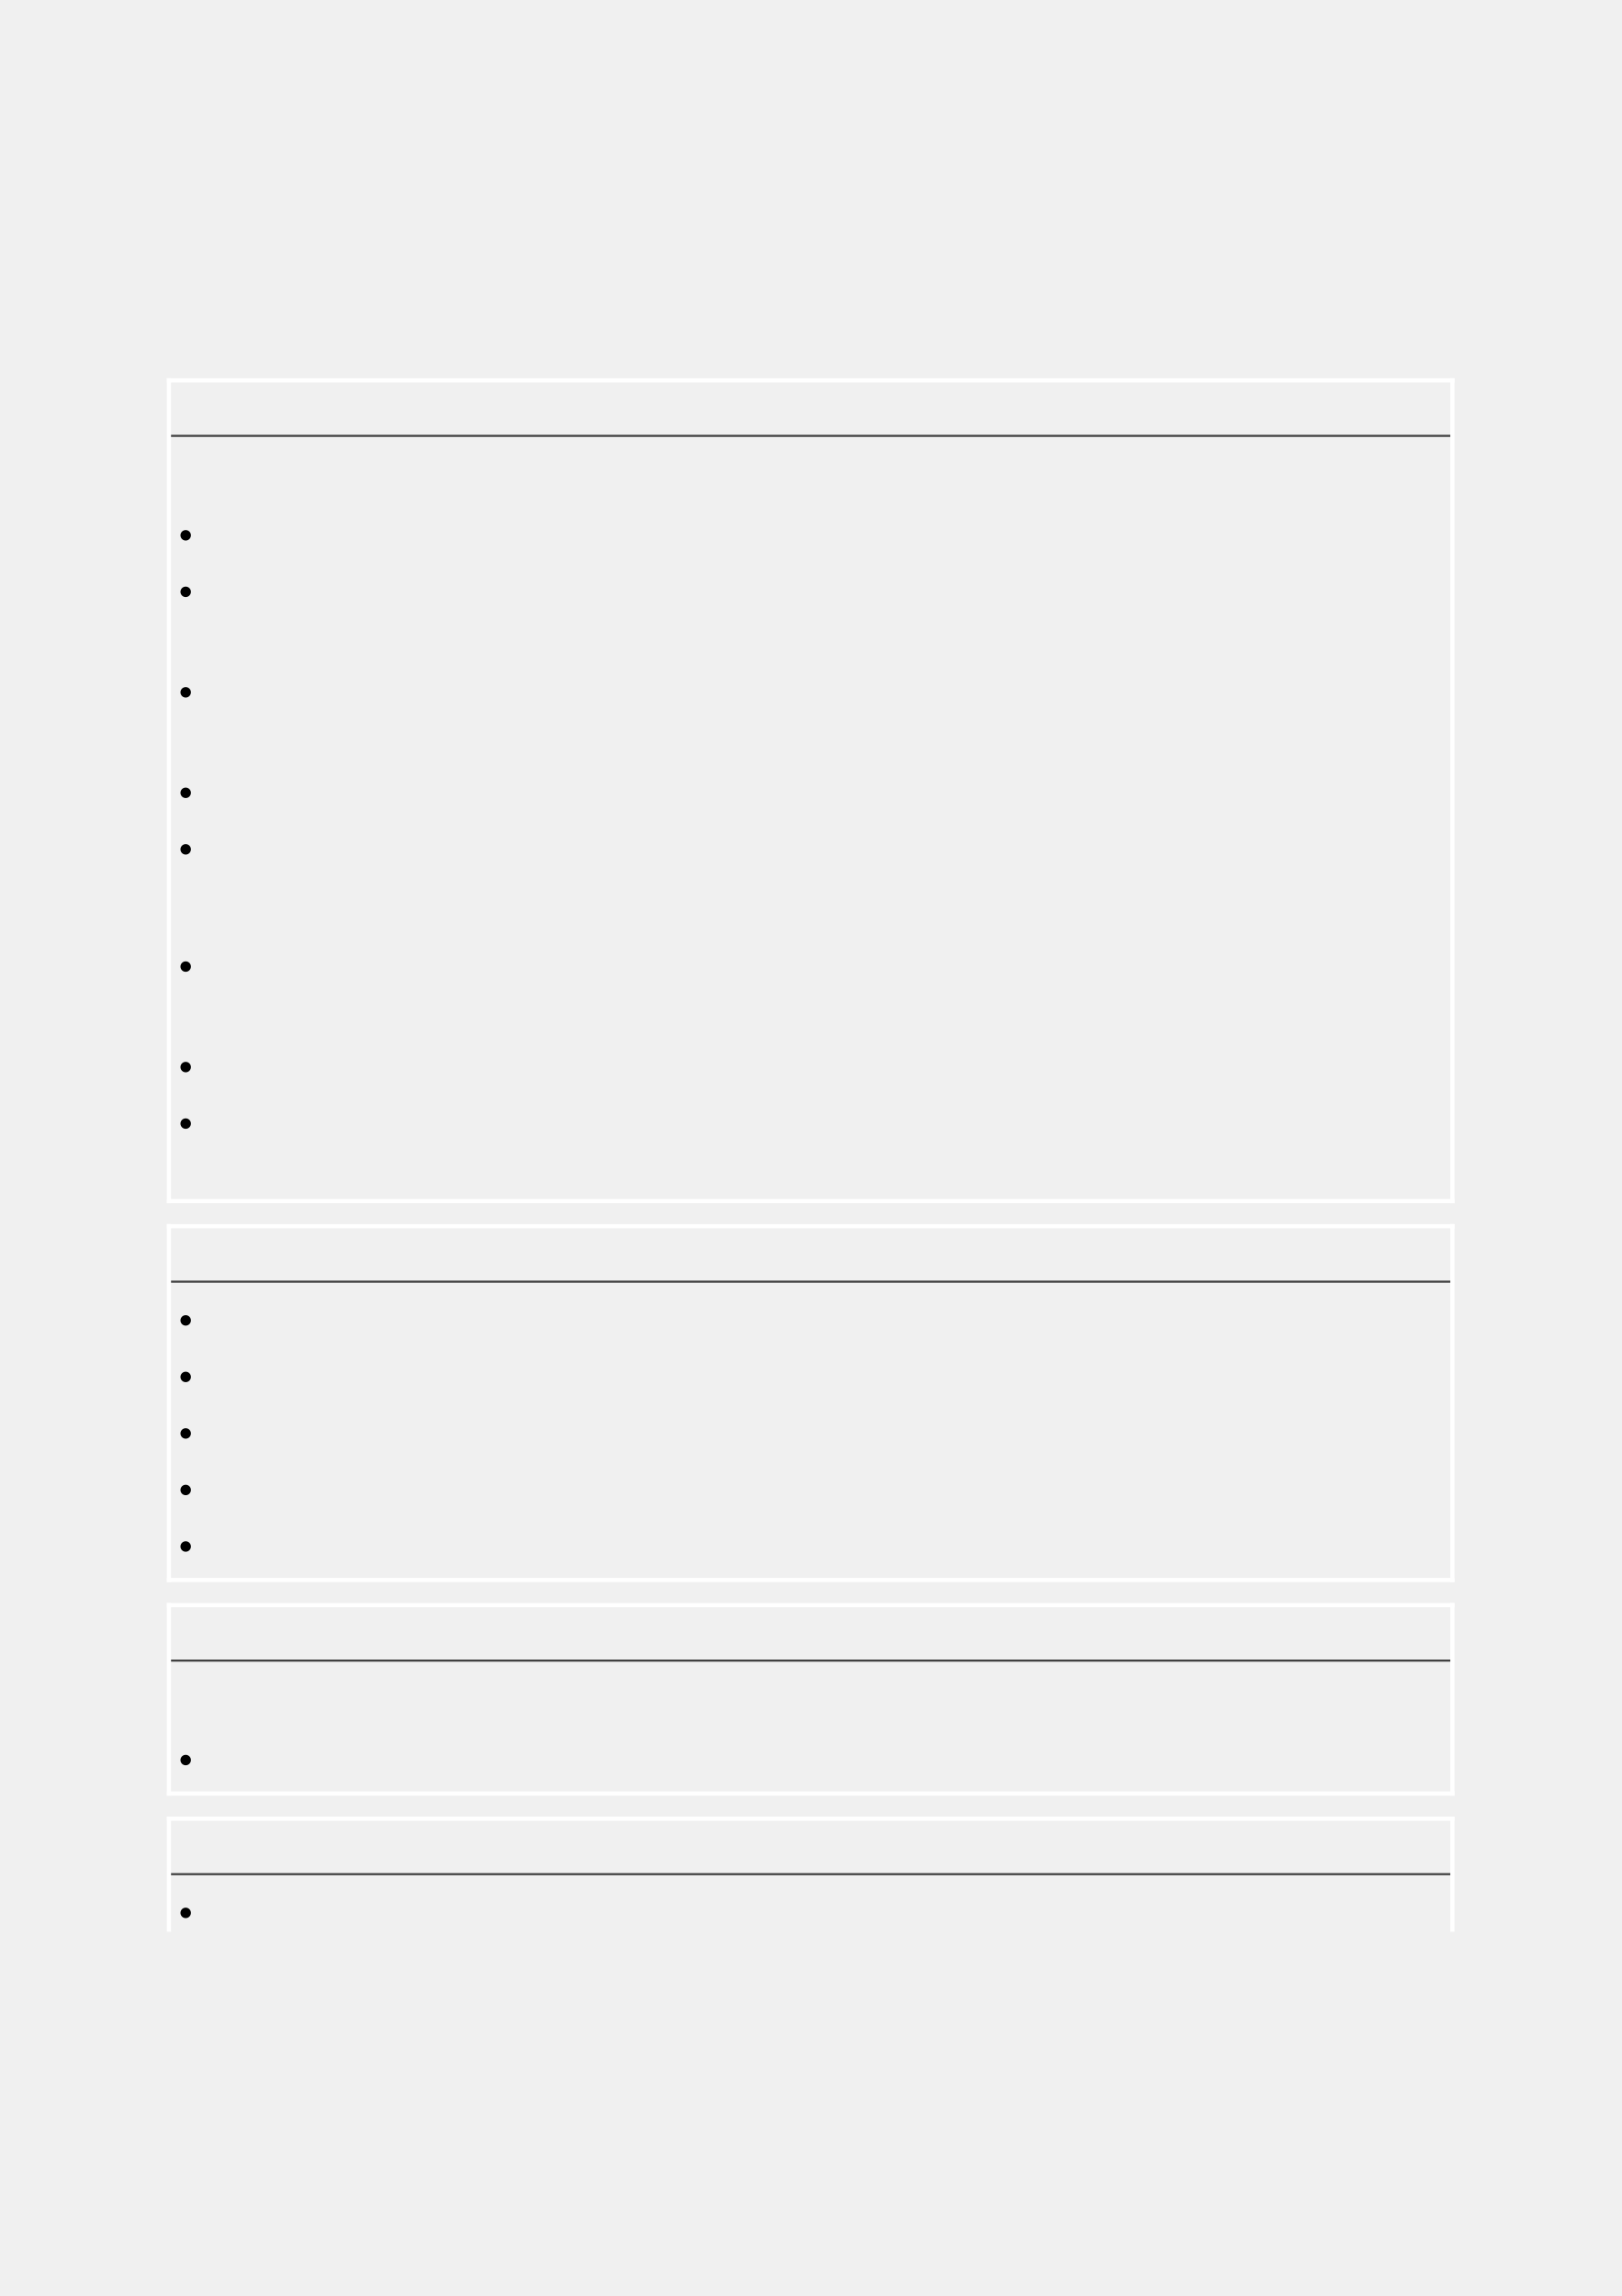
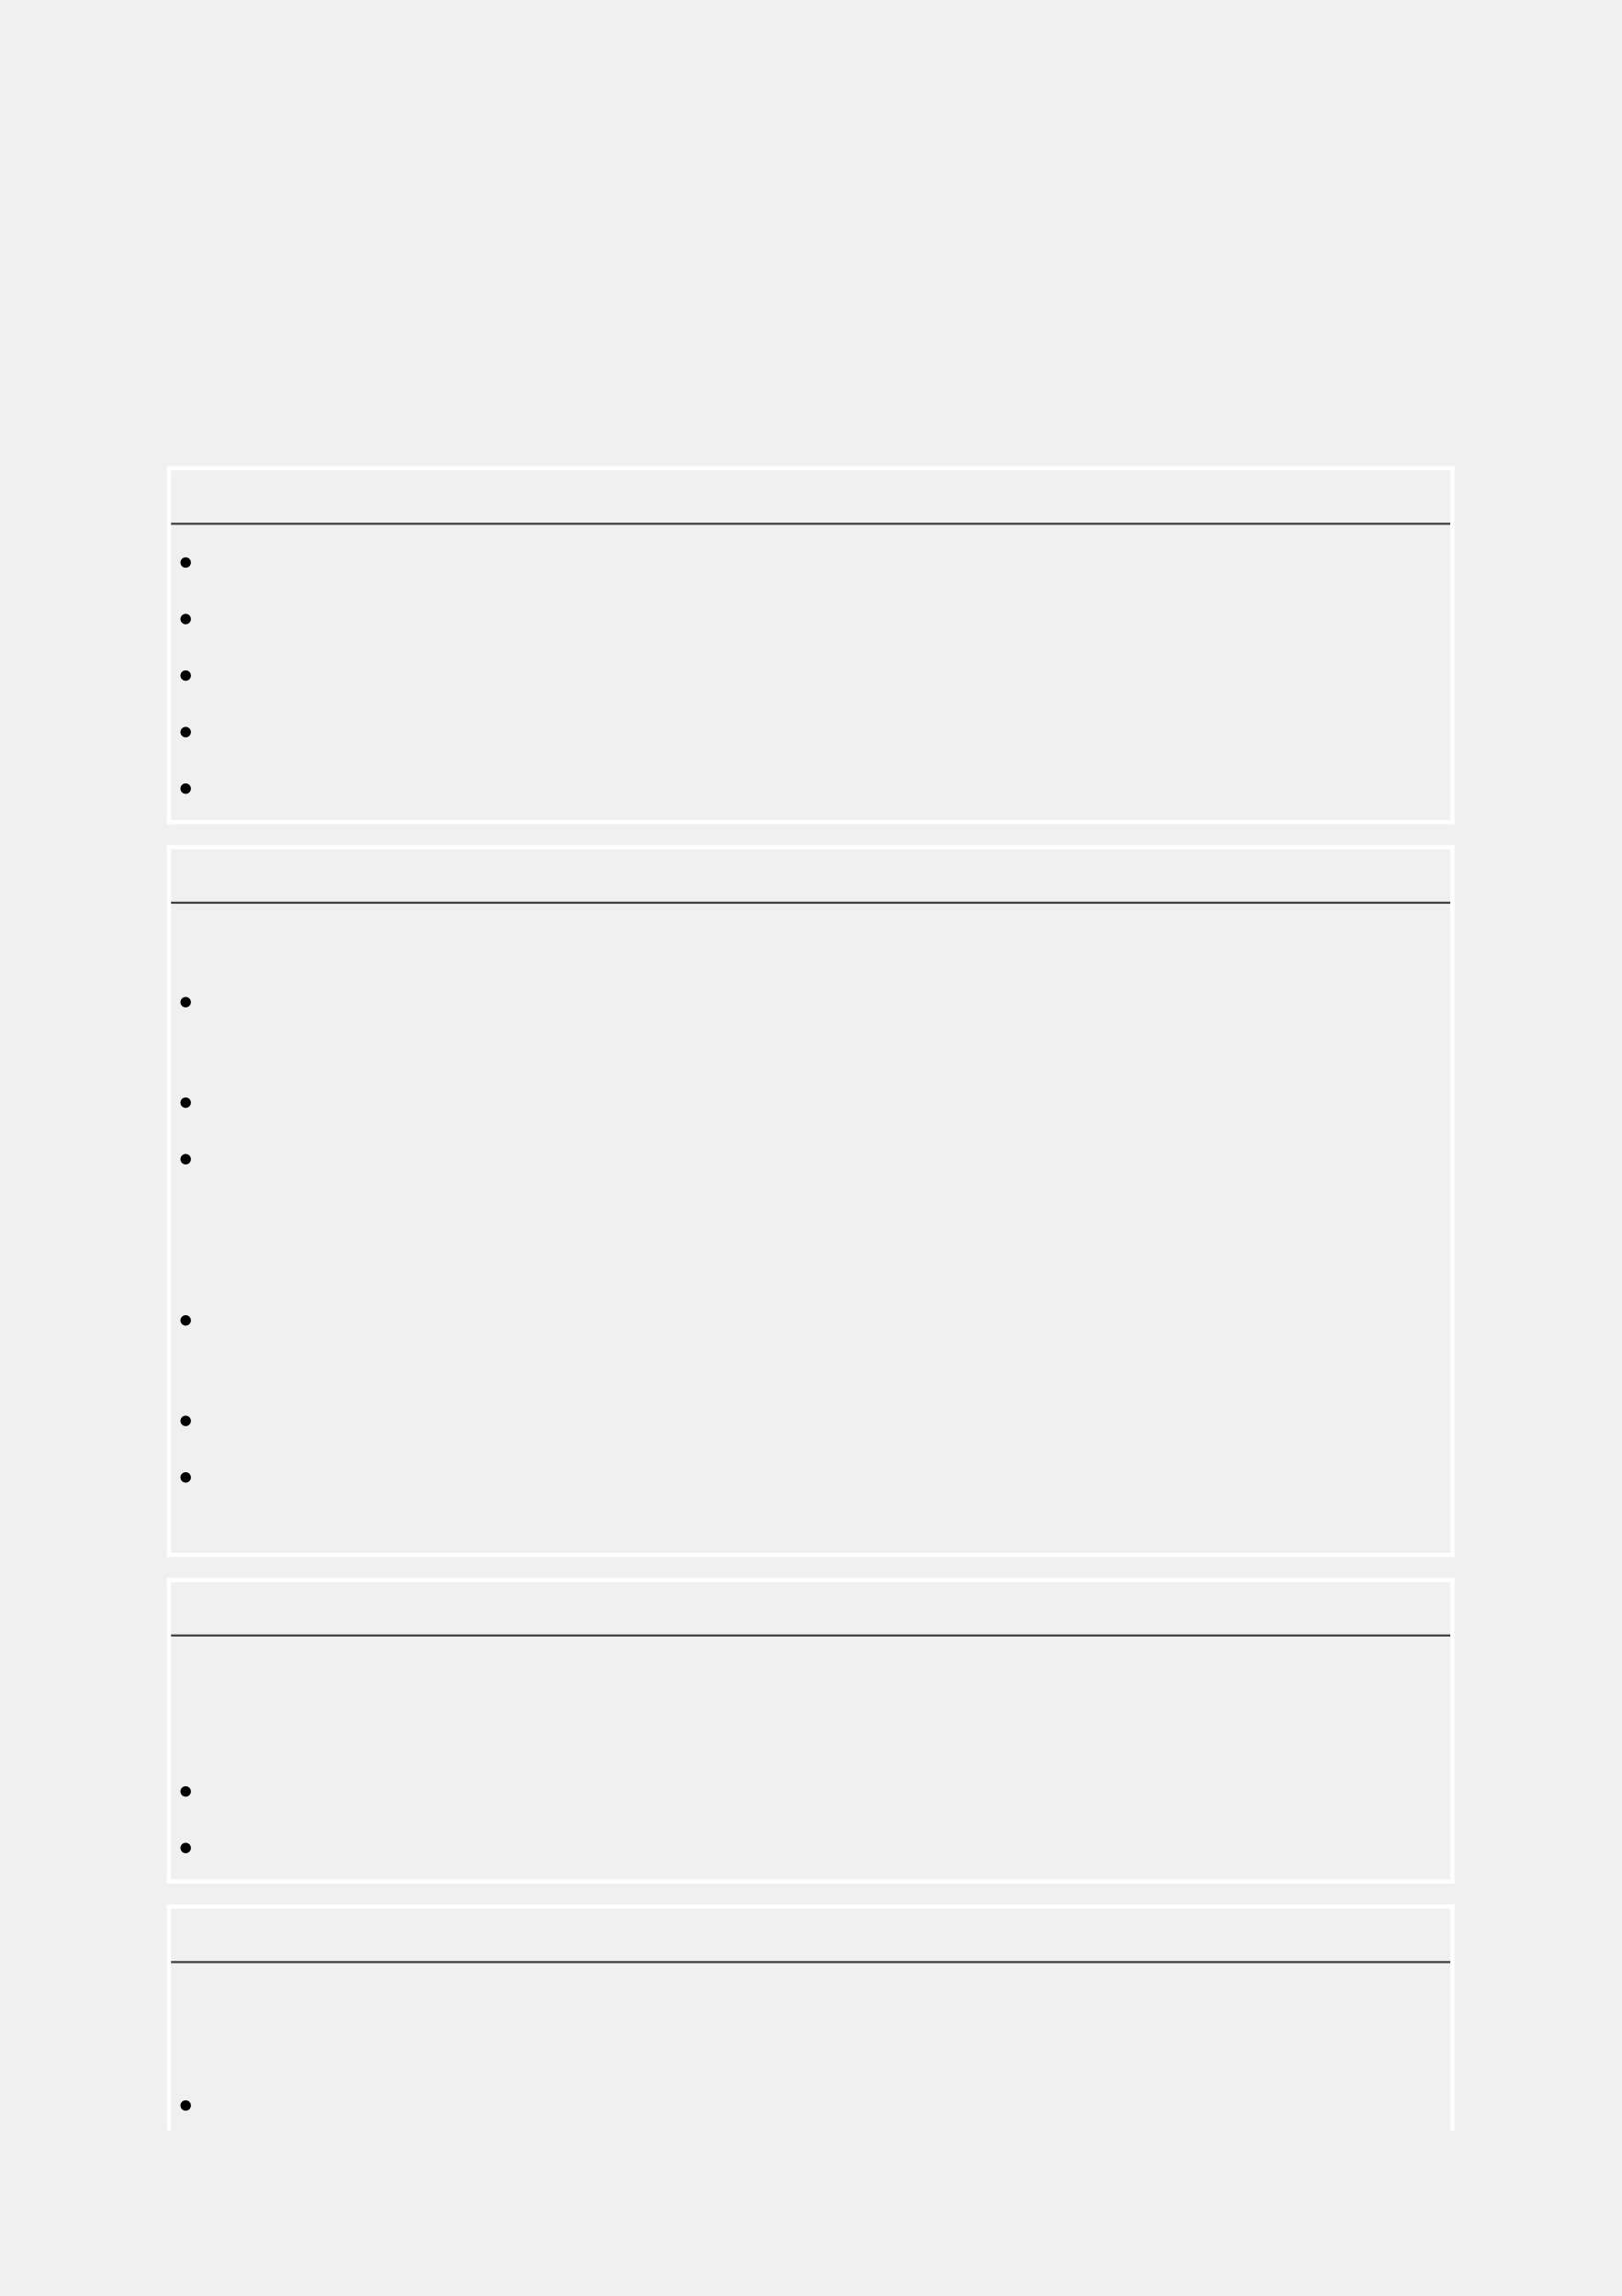
<svg xmlns="http://www.w3.org/2000/svg" id="body_1" preserveAspectRatio="xMinYMin meet" viewBox="0 0 793 1123">
  <defs>
    <clipPath id="1">
      <path id="" clip-rule="evenodd" transform="matrix(1 0 0 1 0 0)" d="M0 842L0 0L0 0L595 0L595 0L595 842L595 842L0 842z" />
    </clipPath>
    <clipPath id="2">
-       <path id="" clip-rule="evenodd" transform="matrix(1 0 0 1 0 0)" d="M61.2 61.2L533.52 61.2L533.52 61.2L533.52 708.624L533.52 708.624L61.2 708.624L61.2 708.624L61.2 61.2z" />
+       <path id="" clip-rule="evenodd" transform="matrix(1 0 0 1 0 0)" d="M61.2 61.2L533.52 61.2L533.52 61.2L533.52 781.584L533.52 781.584L61.2 781.584L61.2 781.584L61.2 61.2z" />
    </clipPath>
  </defs>
  <g transform="matrix(1.333333 0 0 1.333333 0 0)">
    <g clip-path="url(#1)">
      <g clip-path="url(#2)">
-         <path id="1" transform="matrix(1 0 0 -1 0 842)" d="M61.2 703.232L533.52 703.232L533.52 701.696L61.2 701.696z" stroke="none" fill="#FFFFFF" fill-rule="nonzero" />
-         <path id="2" transform="matrix(1 0 0 -1 0 842)" d="M61.2 402.176L533.52 402.176L533.52 400.64L61.2 400.64z" stroke="none" fill="#FFFFFF" fill-rule="nonzero" />
-         <path id="3" transform="matrix(1 0 0 -1 0 842)" d="M61.2 703.232L62.736 703.232L62.736 400.64L61.2 400.64z" stroke="none" fill="#FFFFFF" fill-rule="nonzero" />
-         <path id="4" transform="matrix(1 0 0 -1 0 842)" d="M531.984 703.232L533.52 703.232L533.52 400.64L531.984 400.64z" stroke="none" fill="#FFFFFF" fill-rule="nonzero" />
-         <path id="5" transform="matrix(1 0 0 -1 0 842)" d="M62.736 682.496L531.984 682.496L531.984 681.728L62.736 681.728z" stroke="none" fill="#404040" fill-rule="nonzero" />
-         <path id="6" transform="matrix(1 0 0 -1 0 842)" d="M61.2 392.96L533.52 392.96L533.52 391.424L61.2 391.424z" stroke="none" fill="#FFFFFF" fill-rule="nonzero" />
-         <path id="7" transform="matrix(1 0 0 -1 0 842)" d="M61.2 263.168L533.52 263.168L533.52 261.632L61.2 261.632z" stroke="none" fill="#FFFFFF" fill-rule="nonzero" />
-         <path id="8" transform="matrix(1 0 0 -1 0 842)" d="M61.2 392.96L62.736 392.96L62.736 261.632L61.2 261.632z" stroke="none" fill="#FFFFFF" fill-rule="nonzero" />
-         <path id="9" transform="matrix(1 0 0 -1 0 842)" d="M531.984 392.96L533.52 392.96L533.52 261.632L531.984 261.632z" stroke="none" fill="#FFFFFF" fill-rule="nonzero" />
-         <path id="10" transform="matrix(1 0 0 -1 0 842)" d="M62.736 372.224L531.984 372.224L531.984 371.456L62.736 371.456z" stroke="none" fill="#404040" fill-rule="nonzero" />
-         <path id="11" transform="matrix(1 0 0 -1 0 842)" d="M61.2 253.952L533.52 253.952L533.52 252.416L61.2 252.416z" stroke="none" fill="#FFFFFF" fill-rule="nonzero" />
-         <path id="12" transform="matrix(1 0 0 -1 0 842)" d="M61.2 184.832L533.52 184.832L533.52 183.296L61.2 183.296z" stroke="none" fill="#FFFFFF" fill-rule="nonzero" />
-         <path id="13" transform="matrix(1 0 0 -1 0 842)" d="M61.2 253.952L62.736 253.952L62.736 183.296L61.2 183.296z" stroke="none" fill="#FFFFFF" fill-rule="nonzero" />
-         <path id="14" transform="matrix(1 0 0 -1 0 842)" d="M531.984 253.952L533.52 253.952L533.52 183.296L531.984 183.296z" stroke="none" fill="#FFFFFF" fill-rule="nonzero" />
-         <path id="15" transform="matrix(1 0 0 -1 0 842)" d="M62.736 233.216L531.984 233.216L531.984 232.448L62.736 232.448z" stroke="none" fill="#404040" fill-rule="nonzero" />
-         <path id="16" transform="matrix(1 0 0 -1 0 842)" d="M61.2 175.616L533.52 175.616L533.52 174.08L61.2 174.08z" stroke="none" fill="#FFFFFF" fill-rule="nonzero" />
-         <path id="17" transform="matrix(1 0 0 -1 0 842)" d="M61.2 175.616L62.736 175.616L62.736 133.376L61.2 133.376z" stroke="none" fill="#FFFFFF" fill-rule="nonzero" />
-         <path id="18" transform="matrix(1 0 0 -1 0 842)" d="M531.984 175.616L533.52 175.616L533.52 133.376L531.984 133.376z" stroke="none" fill="#FFFFFF" fill-rule="nonzero" />
-         <path id="19" transform="matrix(1 0 0 -1 0 842)" d="M62.736 154.88L531.984 154.88L531.984 154.112L62.736 154.112z" stroke="none" fill="#404040" fill-rule="nonzero" />
-         <path id="106" transform="matrix(1 0 0 -1 0 842)" d="M69.648 645.632C 69.648 644.784 68.96 644.096 68.112 644.096C 67.264 644.096 66.576 644.784 66.576 645.632C 66.576 646.48 67.264 647.168 68.112 647.168C 68.96 647.168 69.648 646.48 69.648 645.632z" stroke="#000000" stroke-width="0.768" fill="#000000" fill-rule="evenodd" />
-         <path id="149" transform="matrix(1 0 0 -1 0 842)" d="M69.648 624.896C 69.648 624.048 68.96 623.36 68.112 623.36C 67.264 623.36 66.576 624.048 66.576 624.896C 66.576 625.744 67.264 626.432 68.112 626.432C 68.96 626.432 69.648 625.744 69.648 624.896z" stroke="#000000" stroke-width="0.768" fill="#000000" fill-rule="evenodd" />
-         <path id="204" transform="matrix(1 0 0 -1 0 842)" d="M69.648 588.032C 69.648 587.184 68.96 586.496 68.112 586.496C 67.264 586.496 66.576 587.184 66.576 588.032C 66.576 588.88 67.264 589.568 68.112 589.568C 68.96 589.568 69.648 588.88 69.648 588.032z" stroke="#000000" stroke-width="0.768" fill="#000000" fill-rule="evenodd" />
-         <path id="282" transform="matrix(1 0 0 -1 0 842)" d="M69.648 551.168C 69.648 550.32 68.96 549.632 68.112 549.632C 67.264 549.632 66.576 550.32 66.576 551.168C 66.576 552.016 67.264 552.704 68.112 552.704C 68.96 552.704 69.648 552.016 69.648 551.168z" stroke="#000000" stroke-width="0.768" fill="#000000" fill-rule="evenodd" />
-         <path id="310" transform="matrix(1 0 0 -1 0 842)" d="M69.648 530.432C 69.648 529.584 68.96 528.896 68.112 528.896C 67.264 528.896 66.576 529.584 66.576 530.432C 66.576 531.28 67.264 531.968 68.112 531.968C 68.96 531.968 69.648 531.28 69.648 530.432z" stroke="#000000" stroke-width="0.768" fill="#000000" fill-rule="evenodd" />
-         <path id="365" transform="matrix(1 0 0 -1 0 842)" d="M69.648 487.424C 69.648 486.576 68.96 485.888 68.112 485.888C 67.264 485.888 66.576 486.576 66.576 487.424C 66.576 488.272 67.264 488.96 68.112 488.96C 68.96 488.96 69.648 488.272 69.648 487.424z" stroke="#000000" stroke-width="0.768" fill="#000000" fill-rule="evenodd" />
-         <path id="423" transform="matrix(1 0 0 -1 0 842)" d="M69.648 450.56C 69.648 449.712 68.96 449.024 68.112 449.024C 67.264 449.024 66.576 449.712 66.576 450.56C 66.576 451.408 67.264 452.096 68.112 452.096C 68.96 452.096 69.648 451.408 69.648 450.56z" stroke="#000000" stroke-width="0.768" fill="#000000" fill-rule="evenodd" />
-         <path id="472" transform="matrix(1 0 0 -1 0 842)" d="M69.648 429.824C 69.648 428.976 68.96 428.288 68.112 428.288C 67.264 428.288 66.576 428.976 66.576 429.824C 66.576 430.672 67.264 431.36 68.112 431.36C 68.96 431.36 69.648 430.672 69.648 429.824z" stroke="#000000" stroke-width="0.768" fill="#000000" fill-rule="evenodd" />
-         <path id="567" transform="matrix(1 0 0 -1 0 842)" d="M69.648 357.632C 69.648 356.784 68.96 356.096 68.112 356.096C 67.264 356.096 66.576 356.784 66.576 357.632C 66.576 358.48 67.264 359.168 68.112 359.168C 68.96 359.168 69.648 358.48 69.648 357.632z" stroke="#000000" stroke-width="0.768" fill="#000000" fill-rule="evenodd" />
-         <path id="627" transform="matrix(1 0 0 -1 0 842)" d="M69.648 336.896C 69.648 336.048 68.96 335.36 68.112 335.36C 67.264 335.36 66.576 336.048 66.576 336.896C 66.576 337.744 67.264 338.432 68.112 338.432C 68.96 338.432 69.648 337.744 69.648 336.896z" stroke="#000000" stroke-width="0.768" fill="#000000" fill-rule="evenodd" />
-         <path id="674" transform="matrix(1 0 0 -1 0 842)" d="M69.648 316.16C 69.648 315.312 68.96 314.624 68.112 314.624C 67.264 314.624 66.576 315.312 66.576 316.16C 66.576 317.008 67.264 317.696 68.112 317.696C 68.96 317.696 69.648 317.008 69.648 316.16z" stroke="#000000" stroke-width="0.768" fill="#000000" fill-rule="evenodd" />
-         <path id="718" transform="matrix(1 0 0 -1 0 842)" d="M69.648 295.424C 69.648 294.576 68.96 293.888 68.112 293.888C 67.264 293.888 66.576 294.576 66.576 295.424C 66.576 296.272 67.264 296.96 68.112 296.96C 68.96 296.96 69.648 296.272 69.648 295.424z" stroke="#000000" stroke-width="0.768" fill="#000000" fill-rule="evenodd" />
-         <path id="760" transform="matrix(1 0 0 -1 0 842)" d="M69.648 274.688C 69.648 273.84 68.96 273.152 68.112 273.152C 67.264 273.152 66.576 273.84 66.576 274.688C 66.576 275.536 67.264 276.224 68.112 276.224C 68.96 276.224 69.648 275.536 69.648 274.688z" stroke="#000000" stroke-width="0.768" fill="#000000" fill-rule="evenodd" />
-         <path id="824" transform="matrix(1 0 0 -1 0 842)" d="M69.648 196.352C 69.648 195.504 68.96 194.816 68.112 194.816C 67.264 194.816 66.576 195.504 66.576 196.352C 66.576 197.2 67.264 197.888 68.112 197.888C 68.96 197.888 69.648 197.2 69.648 196.352z" stroke="#000000" stroke-width="0.768" fill="#000000" fill-rule="evenodd" />
-         <path id="844" transform="matrix(1 0 0 -1 0 842)" d="M69.648 140.288C 69.648 139.44 68.96 138.752 68.112 138.752C 67.264 138.752 66.576 139.44 66.576 140.288C 66.576 141.136 67.264 141.824 68.112 141.824C 68.96 141.824 69.648 141.136 69.648 140.288z" stroke="#000000" stroke-width="0.768" fill="#000000" fill-rule="evenodd" />
+         <path id="1" transform="matrix(1 0 0 -1 0 842)" d="M61.2 670.976L533.52 670.976L533.52 669.44L61.2 669.44z" stroke="none" fill="#FFFFFF" fill-rule="nonzero" />
+         <path id="2" transform="matrix(1 0 0 -1 0 842)" d="M61.2 541.184L533.52 541.184L533.52 539.648L61.2 539.648z" stroke="none" fill="#FFFFFF" fill-rule="nonzero" />
+         <path id="3" transform="matrix(1 0 0 -1 0 842)" d="M61.2 670.976L62.736 670.976L62.736 539.648L61.2 539.648z" stroke="none" fill="#FFFFFF" fill-rule="nonzero" />
+         <path id="4" transform="matrix(1 0 0 -1 0 842)" d="M531.984 670.976L533.52 670.976L533.52 539.648L531.984 539.648z" stroke="none" fill="#FFFFFF" fill-rule="nonzero" />
+         <path id="5" transform="matrix(1 0 0 -1 0 842)" d="M62.736 650.24L531.984 650.24L531.984 649.472L62.736 649.472z" stroke="none" fill="#404040" fill-rule="nonzero" />
+         <path id="6" transform="matrix(1 0 0 -1 0 842)" d="M61.2 531.968L533.52 531.968L533.52 530.432L61.2 530.432z" stroke="none" fill="#FFFFFF" fill-rule="nonzero" />
+         <path id="7" transform="matrix(1 0 0 -1 0 842)" d="M61.2 272.384L533.52 272.384L533.52 270.848L61.2 270.848z" stroke="none" fill="#FFFFFF" fill-rule="nonzero" />
+         <path id="8" transform="matrix(1 0 0 -1 0 842)" d="M61.2 531.968L62.736 531.968L62.736 270.848L61.2 270.848z" stroke="none" fill="#FFFFFF" fill-rule="nonzero" />
+         <path id="9" transform="matrix(1 0 0 -1 0 842)" d="M531.984 531.968L533.52 531.968L533.52 270.848L531.984 270.848z" stroke="none" fill="#FFFFFF" fill-rule="nonzero" />
+         <path id="10" transform="matrix(1 0 0 -1 0 842)" d="M62.736 511.232L531.984 511.232L531.984 510.464L62.736 510.464z" stroke="none" fill="#404040" fill-rule="nonzero" />
+         <path id="11" transform="matrix(1 0 0 -1 0 842)" d="M61.2 263.168L533.52 263.168L533.52 261.632L61.2 261.632z" stroke="none" fill="#FFFFFF" fill-rule="nonzero" />
+         <path id="12" transform="matrix(1 0 0 -1 0 842)" d="M61.2 152.576L533.52 152.576L533.52 151.04L61.2 151.04z" stroke="none" fill="#FFFFFF" fill-rule="nonzero" />
+         <path id="13" transform="matrix(1 0 0 -1 0 842)" d="M61.2 263.168L62.736 263.168L62.736 151.04L61.2 151.04z" stroke="none" fill="#FFFFFF" fill-rule="nonzero" />
+         <path id="14" transform="matrix(1 0 0 -1 0 842)" d="M531.984 263.168L533.52 263.168L533.52 151.04L531.984 151.04z" stroke="none" fill="#FFFFFF" fill-rule="nonzero" />
+         <path id="15" transform="matrix(1 0 0 -1 0 842)" d="M62.736 242.432L531.984 242.432L531.984 241.664L62.736 241.664z" stroke="none" fill="#404040" fill-rule="nonzero" />
+         <path id="16" transform="matrix(1 0 0 -1 0 842)" d="M61.2 143.36L533.52 143.36L533.52 141.824L61.2 141.824z" stroke="none" fill="#FFFFFF" fill-rule="nonzero" />
+         <path id="18" transform="matrix(1 0 0 -1 0 842)" d="M61.2 143.36L62.736 143.36L62.736 -90.88L61.2 -90.88z" stroke="none" fill="#FFFFFF" fill-rule="nonzero" />
+         <path id="19" transform="matrix(1 0 0 -1 0 842)" d="M531.984 143.36L533.52 143.36L533.52 -90.88L531.984 -90.88z" stroke="none" fill="#FFFFFF" fill-rule="nonzero" />
+         <path id="20" transform="matrix(1 0 0 -1 0 842)" d="M62.736 122.624L531.984 122.624L531.984 121.856L62.736 121.856z" stroke="none" fill="#404040" fill-rule="nonzero" />
+         <path id="197" transform="matrix(1 0 0 -1 0 842)" d="M69.648 635.648C 69.648 634.8 68.96 634.112 68.112 634.112C 67.264 634.112 66.576 634.8 66.576 635.648C 66.576 636.496 67.264 637.184 68.112 637.184C 68.96 637.184 69.648 636.496 69.648 635.648z" stroke="#000000" stroke-width="0.768" fill="#000000" fill-rule="evenodd" />
+         <path id="257" transform="matrix(1 0 0 -1 0 842)" d="M69.648 614.912C 69.648 614.064 68.96 613.376 68.112 613.376C 67.264 613.376 66.576 614.064 66.576 614.912C 66.576 615.76 67.264 616.448 68.112 616.448C 68.96 616.448 69.648 615.76 69.648 614.912z" stroke="#000000" stroke-width="0.768" fill="#000000" fill-rule="evenodd" />
+         <path id="304" transform="matrix(1 0 0 -1 0 842)" d="M69.648 594.176C 69.648 593.328 68.96 592.64 68.112 592.64C 67.264 592.64 66.576 593.328 66.576 594.176C 66.576 595.024 67.264 595.712 68.112 595.712C 68.96 595.712 69.648 595.024 69.648 594.176z" stroke="#000000" stroke-width="0.768" fill="#000000" fill-rule="evenodd" />
+         <path id="348" transform="matrix(1 0 0 -1 0 842)" d="M69.648 573.44C 69.648 572.592 68.96 571.904 68.112 571.904C 67.264 571.904 66.576 572.592 66.576 573.44C 66.576 574.288 67.264 574.976 68.112 574.976C 68.96 574.976 69.648 574.288 69.648 573.44z" stroke="#000000" stroke-width="0.768" fill="#000000" fill-rule="evenodd" />
+         <path id="390" transform="matrix(1 0 0 -1 0 842)" d="M69.648 552.704C 69.648 551.856 68.96 551.168 68.112 551.168C 67.264 551.168 66.576 551.856 66.576 552.704C 66.576 553.552 67.264 554.24 68.112 554.24C 68.96 554.24 69.648 553.552 69.648 552.704z" stroke="#000000" stroke-width="0.768" fill="#000000" fill-rule="evenodd" />
+         <path id="467" transform="matrix(1 0 0 -1 0 842)" d="M69.648 474.368C 69.648 473.52 68.96 472.832 68.112 472.832C 67.264 472.832 66.576 473.52 66.576 474.368C 66.576 475.216 67.264 475.904 68.112 475.904C 68.96 475.904 69.648 475.216 69.648 474.368z" stroke="#000000" stroke-width="0.768" fill="#000000" fill-rule="evenodd" />
+         <path id="525" transform="matrix(1 0 0 -1 0 842)" d="M69.648 437.504C 69.648 436.656 68.96 435.968 68.112 435.968C 67.264 435.968 66.576 436.656 66.576 437.504C 66.576 438.352 67.264 439.04 68.112 439.04C 68.96 439.04 69.648 438.352 69.648 437.504z" stroke="#000000" stroke-width="0.768" fill="#000000" fill-rule="evenodd" />
+         <path id="574" transform="matrix(1 0 0 -1 0 842)" d="M69.648 416.768C 69.648 415.92 68.96 415.232 68.112 415.232C 67.264 415.232 66.576 415.92 66.576 416.768C 66.576 417.616 67.264 418.304 68.112 418.304C 68.96 418.304 69.648 417.616 69.648 416.768z" stroke="#000000" stroke-width="0.768" fill="#000000" fill-rule="evenodd" />
+         <path id="681" transform="matrix(1 0 0 -1 0 842)" d="M69.648 357.632C 69.648 356.784 68.96 356.096 68.112 356.096C 67.264 356.096 66.576 356.784 66.576 357.632C 66.576 358.48 67.264 359.168 68.112 359.168C 68.96 359.168 69.648 358.48 69.648 357.632z" stroke="#000000" stroke-width="0.768" fill="#000000" fill-rule="evenodd" />
+         <path id="739" transform="matrix(1 0 0 -1 0 842)" d="M69.648 320.768C 69.648 319.92 68.96 319.232 68.112 319.232C 67.264 319.232 66.576 319.92 66.576 320.768C 66.576 321.616 67.264 322.304 68.112 322.304C 68.96 322.304 69.648 321.616 69.648 320.768z" stroke="#000000" stroke-width="0.768" fill="#000000" fill-rule="evenodd" />
+         <path id="788" transform="matrix(1 0 0 -1 0 842)" d="M69.648 300.032C 69.648 299.184 68.96 298.496 68.112 298.496C 67.264 298.496 66.576 299.184 66.576 300.032C 66.576 300.88 67.264 301.568 68.112 301.568C 68.96 301.568 69.648 300.88 69.648 300.032z" stroke="#000000" stroke-width="0.768" fill="#000000" fill-rule="evenodd" />
+         <path id="919" transform="matrix(1 0 0 -1 0 842)" d="M69.648 184.832C 69.648 183.984 68.96 183.296 68.112 183.296C 67.264 183.296 66.576 183.984 66.576 184.832C 66.576 185.68 67.264 186.368 68.112 186.368C 68.96 186.368 69.648 185.68 69.648 184.832z" stroke="#000000" stroke-width="0.768" fill="#000000" fill-rule="evenodd" />
+         <path id="957" transform="matrix(1 0 0 -1 0 842)" d="M69.648 164.096C 69.648 163.248 68.96 162.56 68.112 162.56C 67.264 162.56 66.576 163.248 66.576 164.096C 66.576 164.944 67.264 165.632 68.112 165.632C 68.96 165.632 69.648 164.944 69.648 164.096z" stroke="#000000" stroke-width="0.768" fill="#000000" fill-rule="evenodd" />
+         <path id="1030" transform="matrix(1 0 0 -1 0 842)" d="M69.648 69.632C 69.648 68.784 68.96 68.096 68.112 68.096C 67.264 68.096 66.576 68.784 66.576 69.632C 66.576 70.48 67.264 71.168 68.112 71.168C 68.96 71.168 69.648 70.48 69.648 69.632z" stroke="#000000" stroke-width="0.768" fill="#000000" fill-rule="evenodd" />
      </g>
    </g>
  </g>
</svg>
